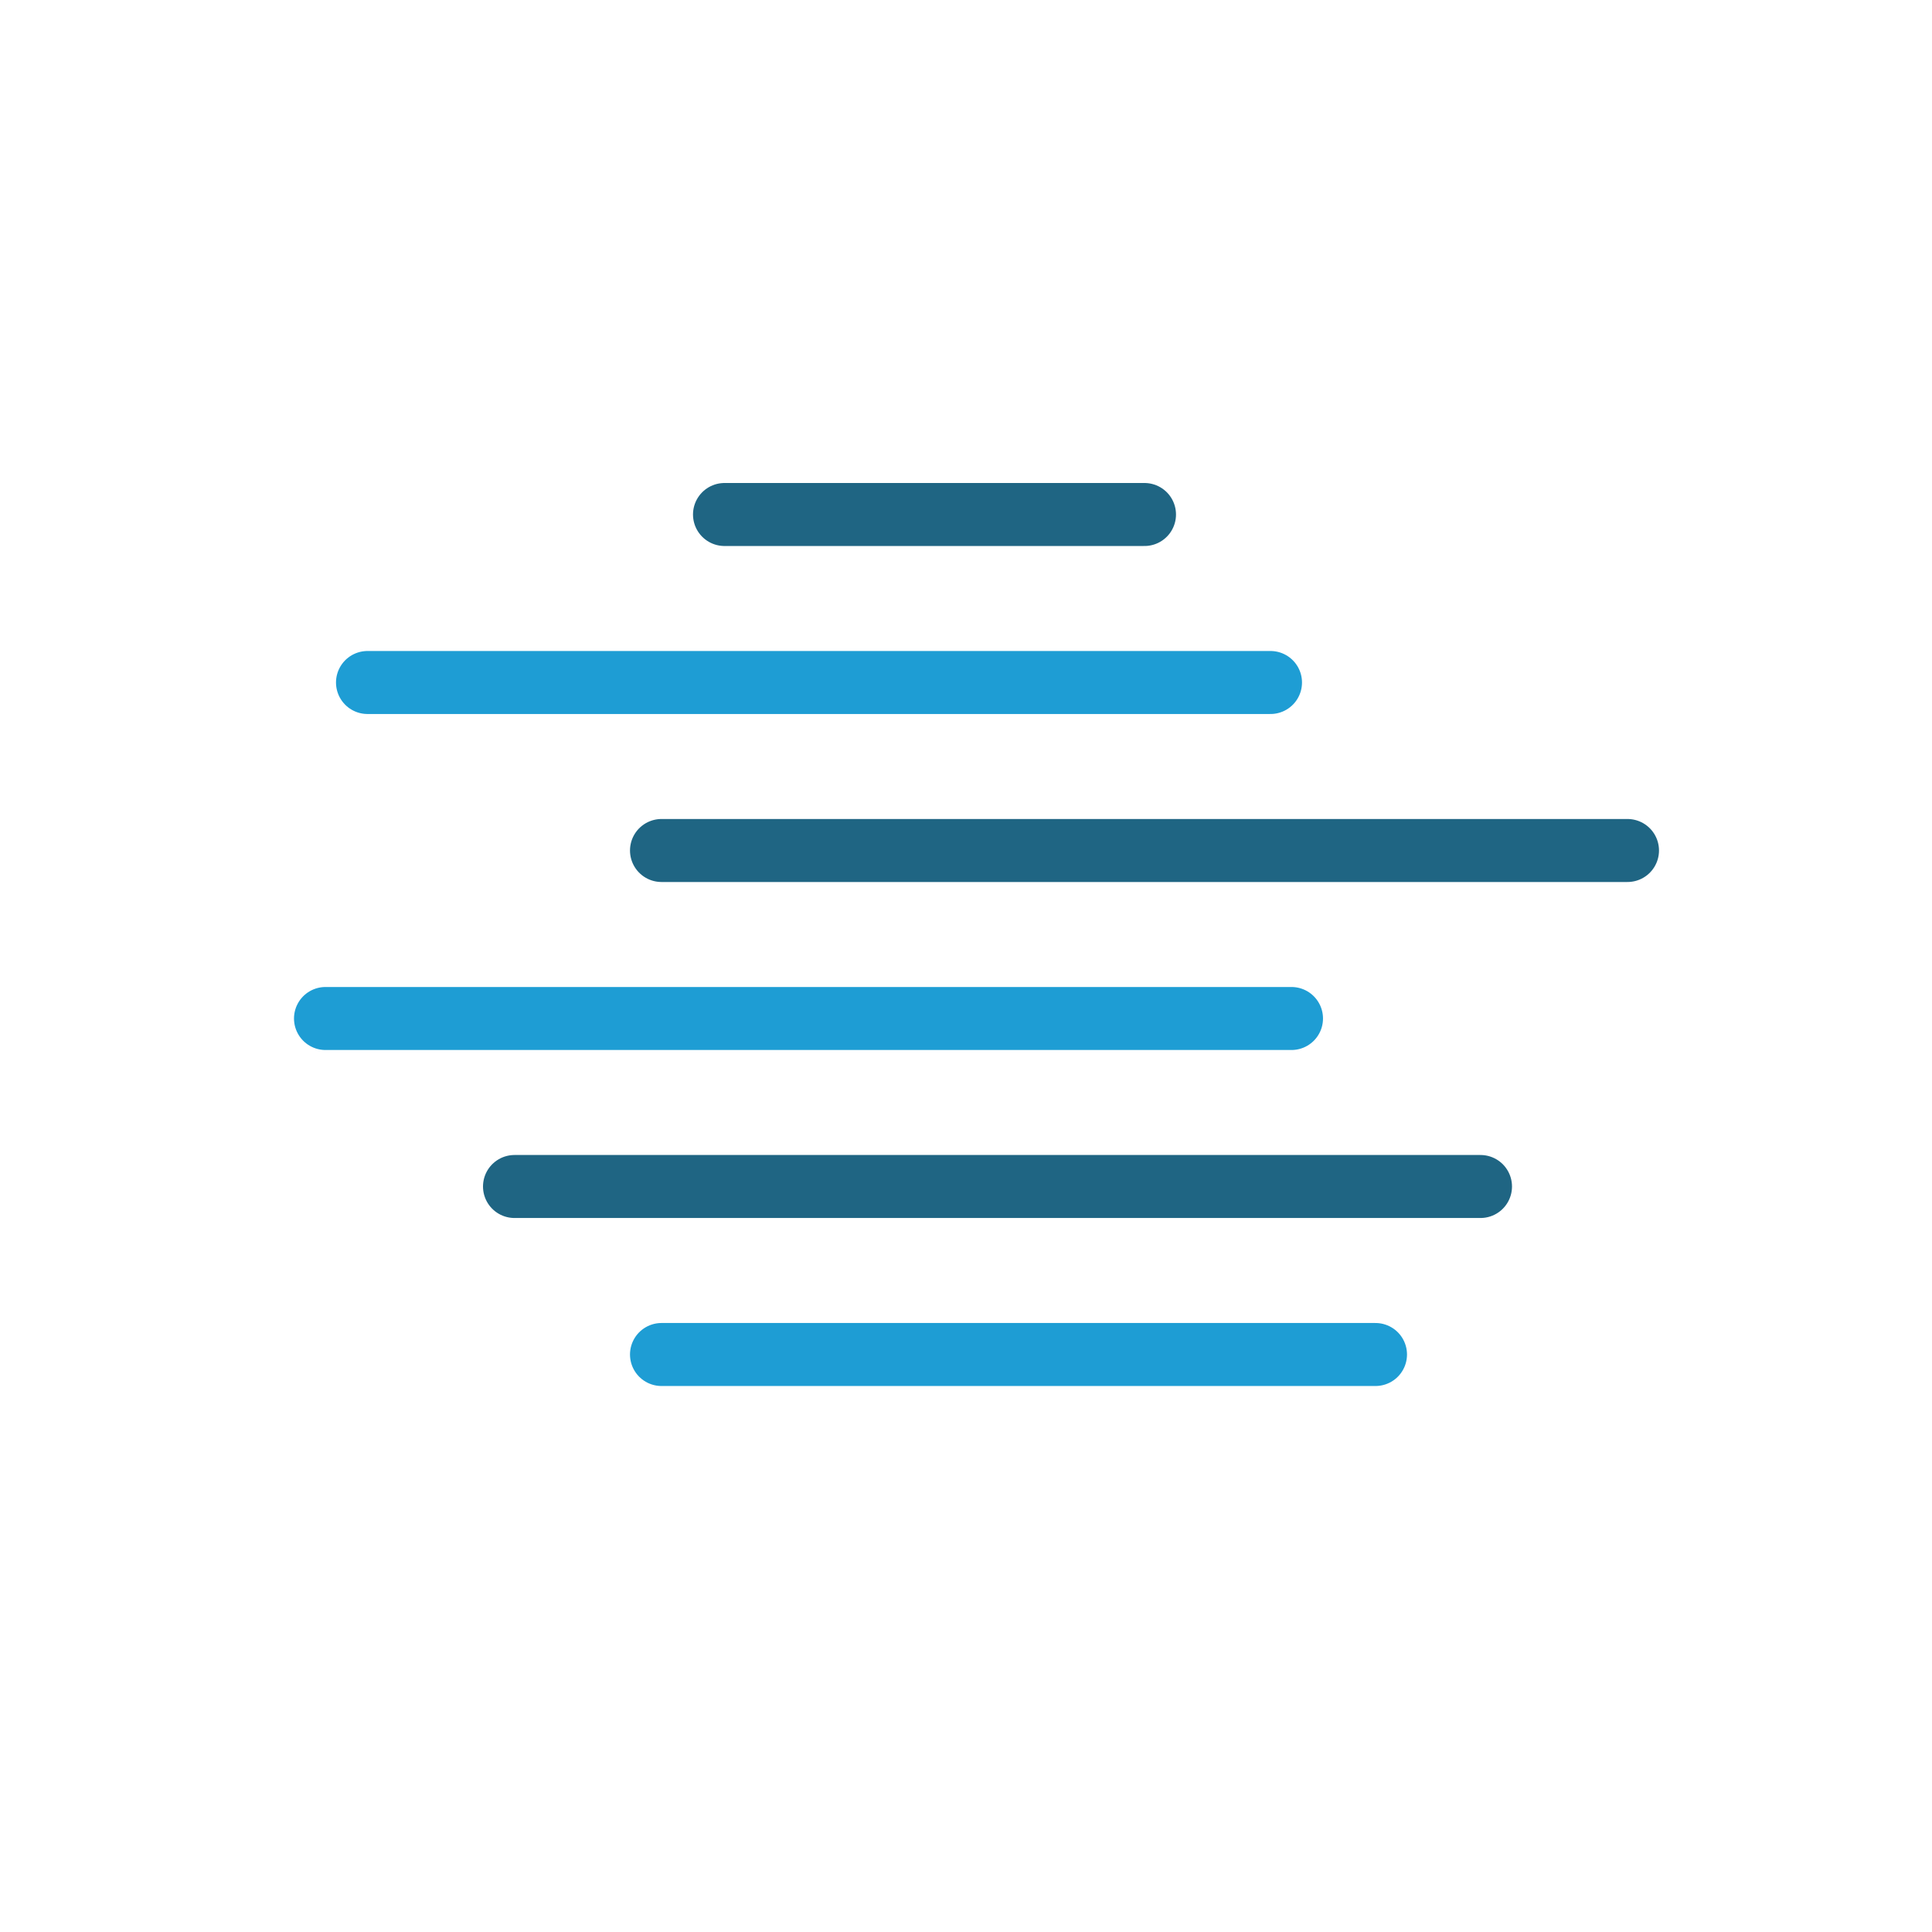
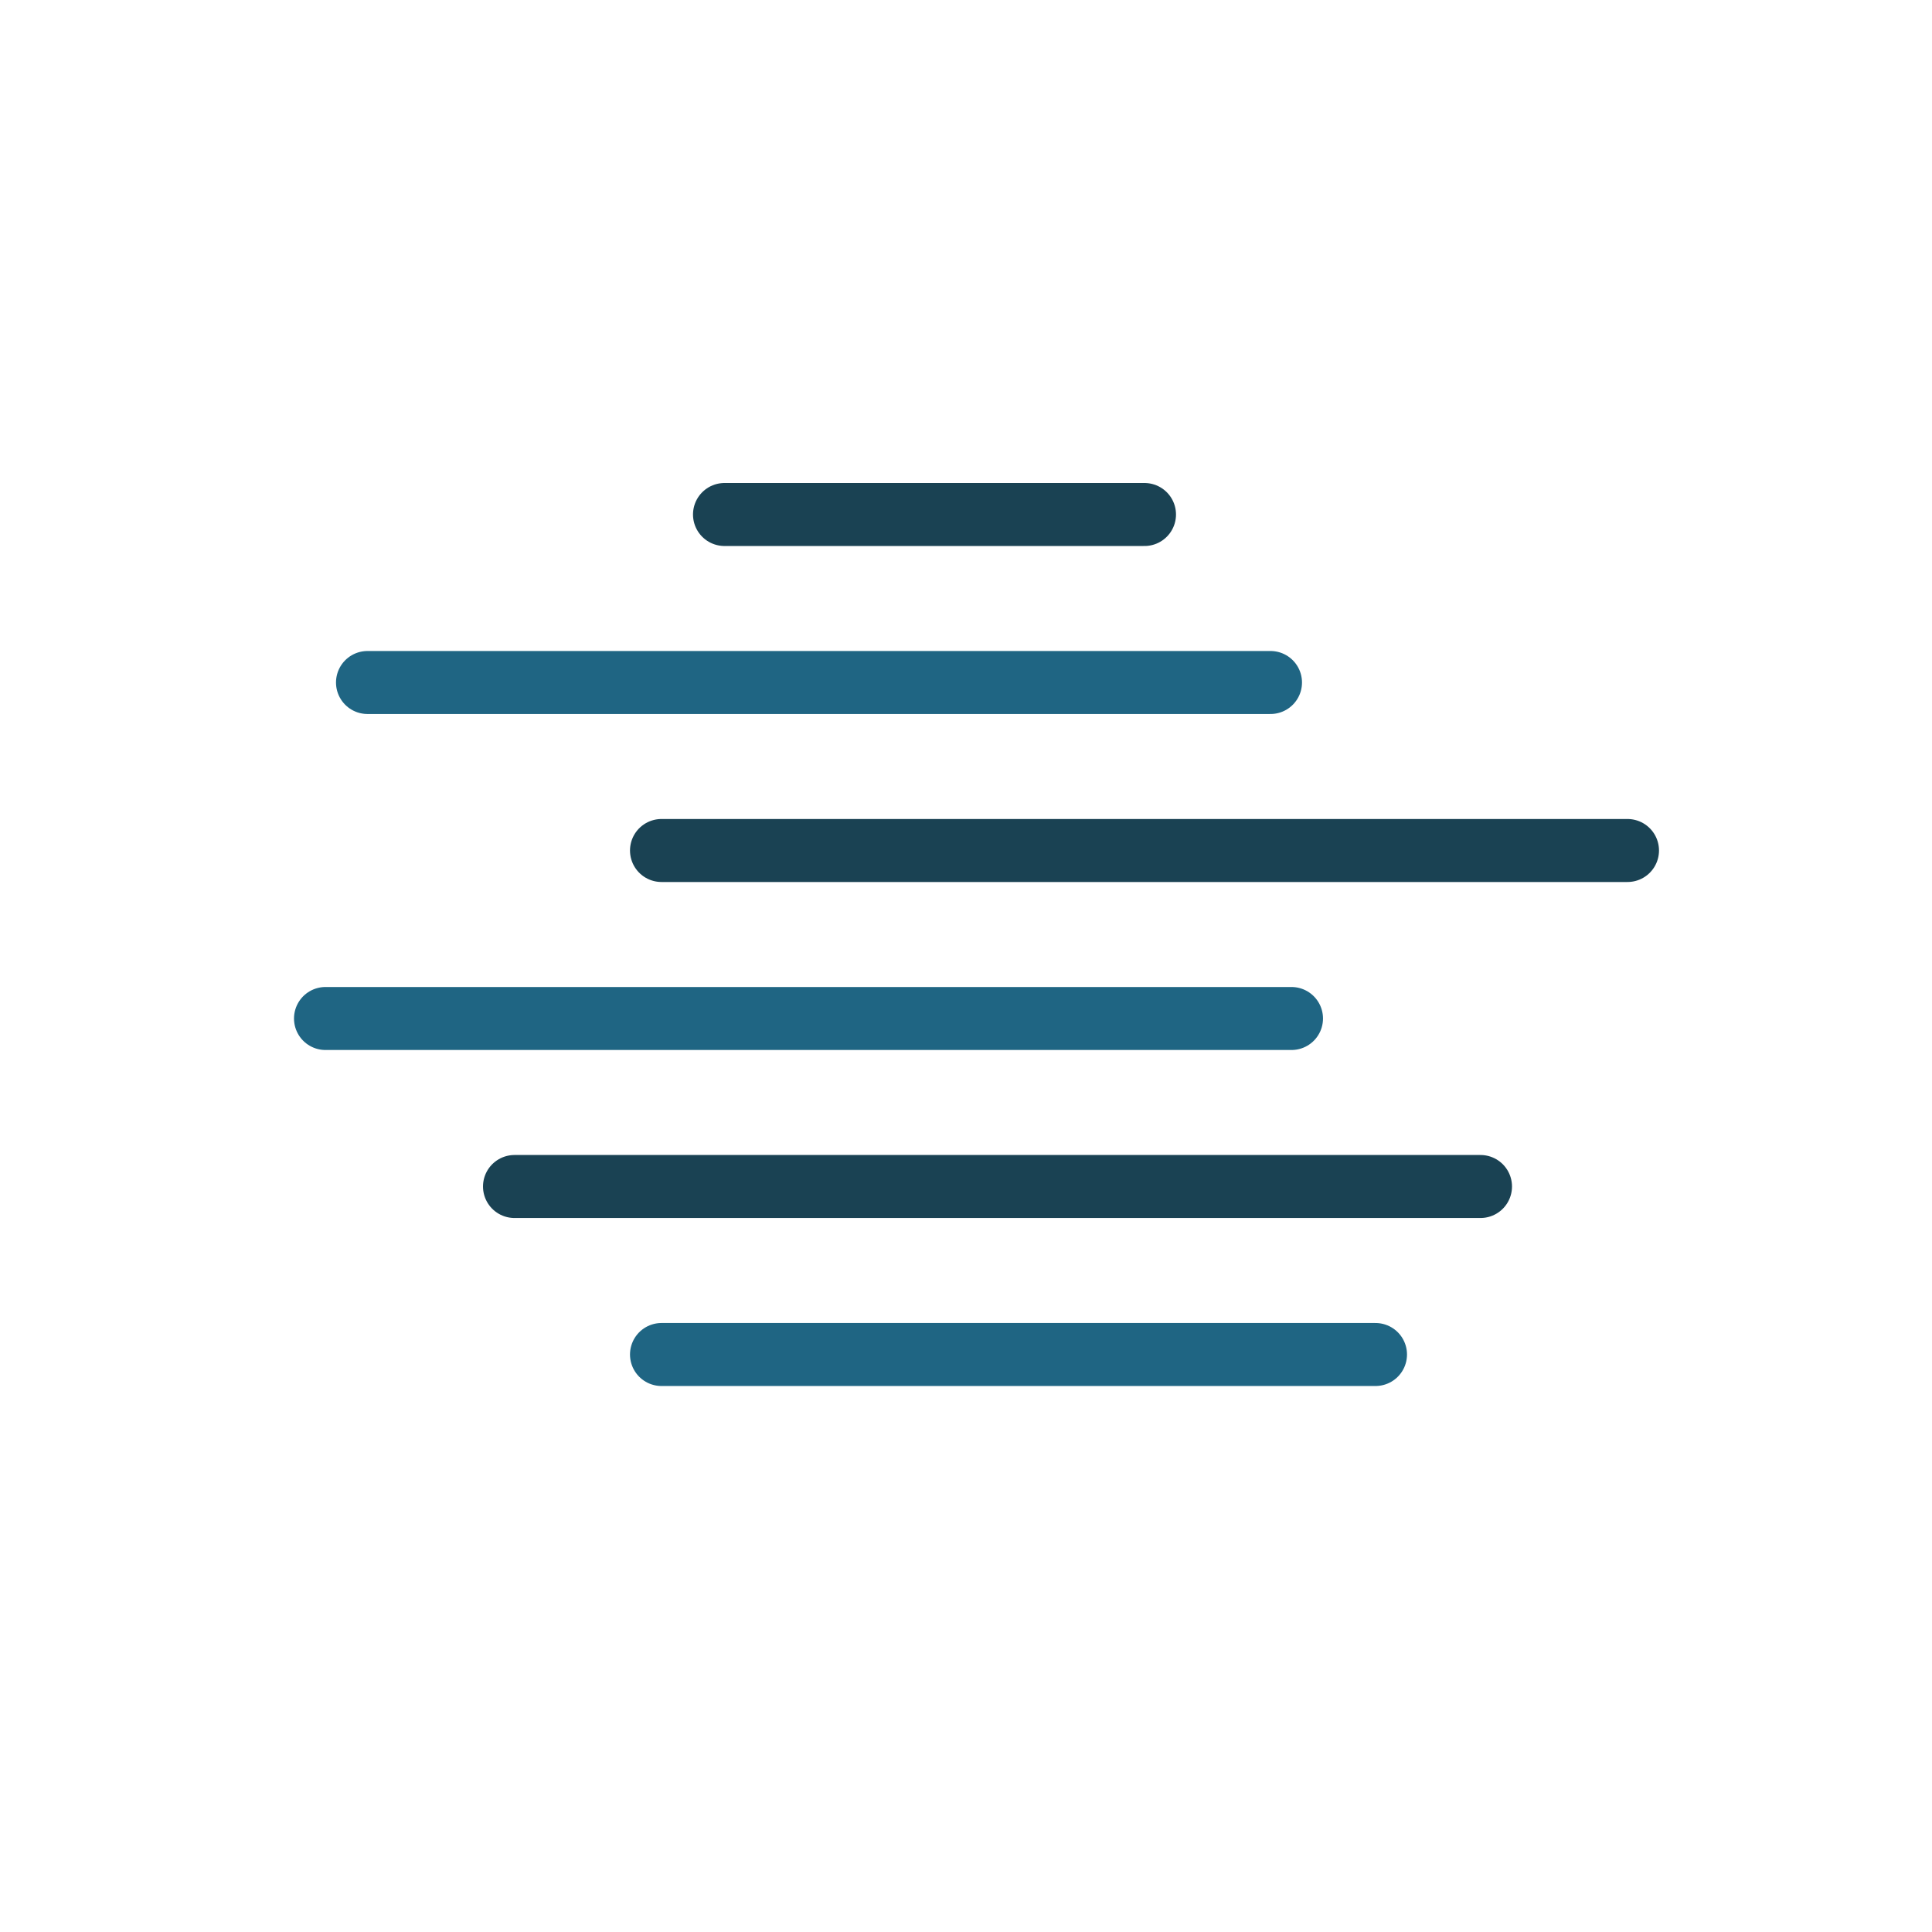
<svg xmlns="http://www.w3.org/2000/svg" width="92" height="92" viewBox="0 0 92 92" fill="none">
-   <line x1="34.5" y1="24.5" x2="54.5" y2="24.5" stroke="#1F6583" stroke-width="3" stroke-linecap="round" />
-   <line x1="31.5" y1="64.5" x2="65.5" y2="64.5" stroke="#1E9DD4" stroke-width="3" stroke-linecap="round" />
-   <line x1="17.5" y1="32.5" x2="60.5" y2="32.5" stroke="#1E9DD4" stroke-width="3" stroke-linecap="round" />
-   <line x1="31.5" y1="40.5" x2="77.5" y2="40.5" stroke="#1F6583" stroke-width="3" stroke-linecap="round" />
-   <line x1="24.5" y1="56.5" x2="70.5" y2="56.5" stroke="#1F6583" stroke-width="3" stroke-linecap="round" />
-   <line x1="15.5" y1="48.5" x2="61.5" y2="48.5" stroke="#1E9DD4" stroke-width="3" stroke-linecap="round" />
+   <line x1="34.5" y1="24.5" x2="54.5" y2="24.5" stroke="#1A4253" stroke-width="3" stroke-linecap="round" />
+   <line x1="31.5" y1="64.5" x2="65.5" y2="64.5" stroke="#1F6583" stroke-width="3" stroke-linecap="round" />
+   <line x1="17.5" y1="32.5" x2="60.5" y2="32.5" stroke="#1F6583" stroke-width="3" stroke-linecap="round" />
+   <line x1="31.5" y1="40.5" x2="77.5" y2="40.5" stroke="#1A4253" stroke-width="3" stroke-linecap="round" />
+   <line x1="24.5" y1="56.5" x2="70.5" y2="56.5" stroke="#1A4253" stroke-width="3" stroke-linecap="round" />
+   <line x1="15.5" y1="48.5" x2="61.5" y2="48.5" stroke="#1F6583" stroke-width="3" stroke-linecap="round" />
</svg>
